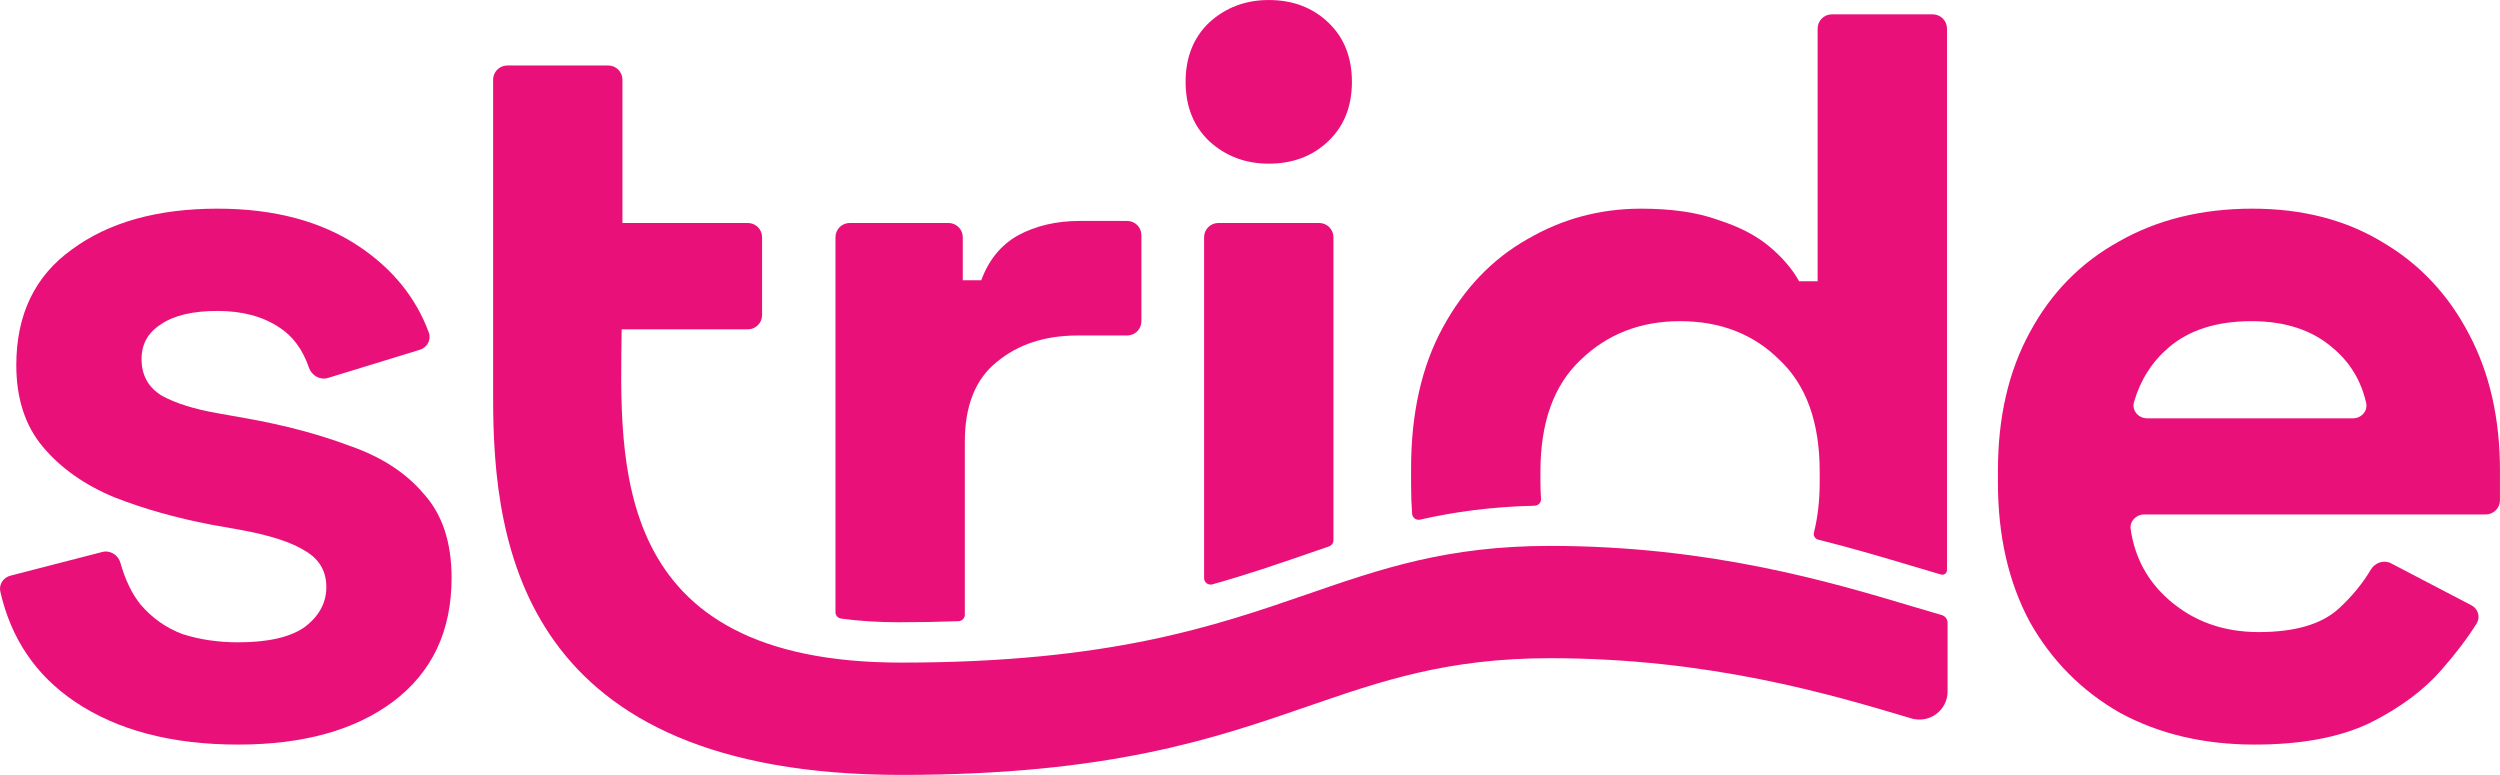
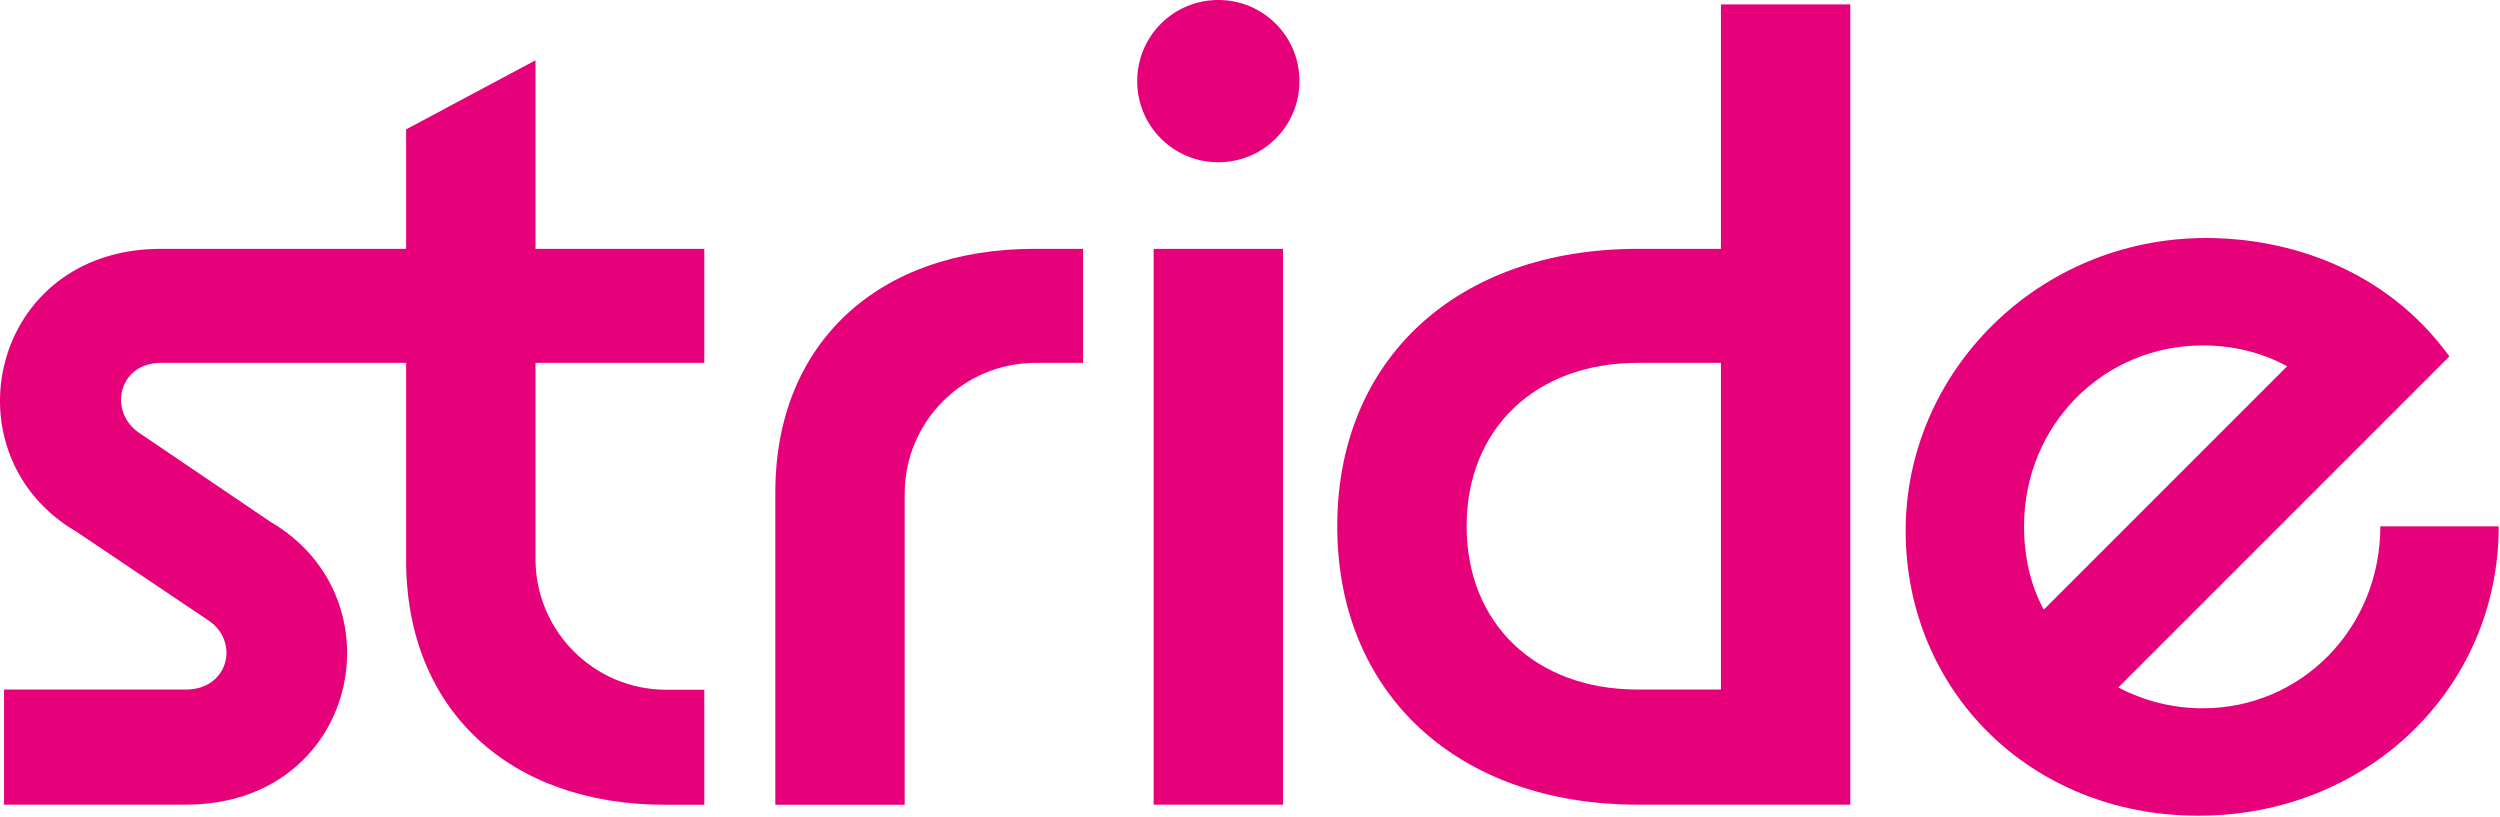
- <svg xmlns="http://www.w3.org/2000/svg" fill="none" viewBox="10.78 11.92 268.44 83.2">
-   <path d="M252.869 91.87C247.431 91.87 242.617 90.736 238.428 88.466C234.313 86.123 231.08 82.866 228.728 78.692C226.45 74.446 225.31 69.468 225.31 63.757V62.439C225.31 56.729 226.45 51.787 228.728 47.614C231.006 43.367 234.202 40.109 238.318 37.84C242.434 35.497 247.211 34.325 252.649 34.325C258.014 34.325 262.68 35.533 266.649 37.95C270.618 40.292 273.704 43.587 275.909 47.833C278.114 52.006 279.216 56.875 279.216 62.439V65.636C279.216 66.479 278.531 67.161 277.685 67.161H241.013C240.144 67.161 239.44 67.884 239.563 68.741C239.999 71.761 241.347 74.273 243.61 76.277C246.255 78.619 249.489 79.79 253.31 79.79C257.205 79.79 260.071 78.948 261.909 77.265C263.314 75.977 264.461 74.582 265.351 73.08C265.795 72.33 266.746 72.002 267.521 72.407C267.521 72.407 273.487 75.523 276.171 76.925C276.51 77.102 276.76 77.41 276.863 77.777C276.966 78.143 276.913 78.536 276.716 78.862C275.746 80.413 274.486 82.078 272.932 83.854C271.022 86.05 268.449 87.954 265.216 89.564C261.982 91.102 257.867 91.87 252.869 91.87ZM239.922 55.088C239.661 55.992 240.387 56.838 241.332 56.838H263.426C264.327 56.838 265.044 56.062 264.848 55.185C264.312 52.794 263.112 50.819 261.248 49.261C259.043 47.357 256.14 46.406 252.539 46.406C248.791 46.406 245.814 47.357 243.61 49.261C241.829 50.798 240.601 52.74 239.922 55.088Z" fill="#E91179" />
-   <path d="M36.341 91.87C29.212 91.87 23.37 90.333 18.813 87.258C14.629 84.434 11.963 80.498 10.815 75.451C10.64 74.68 11.135 73.928 11.903 73.731L21.766 71.189C22.617 70.97 23.471 71.511 23.709 72.354C24.224 74.184 24.944 75.674 25.869 76.826C27.118 78.29 28.624 79.351 30.388 80.01C32.226 80.596 34.21 80.889 36.341 80.889C39.575 80.889 41.963 80.339 43.507 79.242C45.05 78.07 45.821 76.642 45.821 74.958C45.821 73.275 45.087 71.993 43.617 71.115C42.147 70.163 39.795 69.394 36.562 68.808L33.475 68.26C29.653 67.527 26.163 66.539 23.003 65.295C19.842 63.977 17.307 62.183 15.396 59.913C13.485 57.644 12.53 54.715 12.53 51.128C12.53 45.71 14.514 41.574 18.483 38.718C22.451 35.79 27.669 34.325 34.136 34.325C40.236 34.325 45.307 35.68 49.349 38.389C52.947 40.8 55.438 43.878 56.823 47.623C57.111 48.401 56.65 49.236 55.855 49.48L45.991 52.504C45.131 52.767 44.239 52.232 43.947 51.383C43.276 49.435 42.211 47.995 40.75 47.065C38.987 45.893 36.782 45.307 34.136 45.307C31.491 45.307 29.47 45.783 28.073 46.735C26.677 47.614 25.979 48.858 25.979 50.469C25.979 52.226 26.714 53.544 28.183 54.422C29.653 55.227 31.637 55.85 34.136 56.289L37.223 56.838C41.338 57.57 45.05 58.559 48.357 59.803C51.737 60.975 54.383 62.696 56.294 64.965C58.278 67.161 59.27 70.163 59.27 73.97C59.27 79.681 57.176 84.11 52.987 87.258C48.871 90.333 43.323 91.87 36.341 91.87Z" fill="#E91179" />
-   <path d="M140.621 27.078C142.385 28.688 144.516 29.494 147.014 29.494C149.587 29.494 151.718 28.688 153.408 27.078C155.099 25.467 155.944 23.344 155.944 20.708C155.944 18.073 155.099 15.949 153.408 14.338C151.718 12.728 149.587 11.923 147.014 11.923C144.516 11.923 142.385 12.728 140.621 14.338C138.931 15.949 138.086 18.073 138.086 20.708C138.086 23.344 138.931 25.467 140.621 27.078Z" fill="#E91179" />
-   <path d="M219.21 73.612C219.359 73.654 219.52 73.625 219.644 73.531C219.767 73.438 219.84 73.293 219.84 73.138C219.84 66.717 219.84 14.985 219.84 14.985C219.84 14.143 219.155 13.46 218.309 13.46H207.481C206.636 13.46 205.95 14.143 205.95 14.985V42.123H203.966C203.231 40.805 202.165 39.56 200.769 38.389C199.373 37.217 197.536 36.266 195.258 35.534C193.052 34.728 190.296 34.326 186.99 34.326C182.58 34.326 178.501 35.424 174.753 37.62C171.005 39.743 167.992 42.892 165.714 47.065C163.436 51.238 162.296 56.289 162.296 62.219V63.977C162.296 65.044 162.333 66.082 162.407 67.092C162.423 67.293 162.525 67.478 162.689 67.598C162.852 67.718 163.06 67.761 163.258 67.716C166.913 66.889 170.88 66.33 175.568 66.223C175.759 66.219 175.939 66.137 176.068 65.997C176.196 65.856 176.261 65.67 176.248 65.48C176.207 64.887 176.186 64.276 176.186 63.647V62.549C176.186 57.278 177.62 53.288 180.485 50.579C183.351 47.797 186.916 46.406 191.179 46.406C195.515 46.406 199.079 47.797 201.872 50.579C204.737 53.288 206.171 57.278 206.171 62.549V63.647C206.171 65.644 205.965 67.462 205.554 69.102C205.512 69.263 205.536 69.435 205.622 69.578C205.707 69.721 205.847 69.825 206.009 69.865C209.828 70.82 213.167 71.818 216.012 72.668C217.158 73.011 218.225 73.33 219.21 73.612Z" fill="#E91179" />
-   <path d="M77.616 47.284H91.078C91.923 47.284 92.609 46.601 92.609 45.759V37.388C92.609 36.546 91.923 35.863 91.078 35.863H77.616V20.476C77.616 19.634 76.93 18.951 76.085 18.951H65.257C64.448 18.951 63.785 19.578 63.73 20.371V38.74L63.73 54.719C63.73 70.537 66.843 95.126 107.549 95.126C129.882 95.126 141.198 91.219 151.193 87.768C159.098 85.039 166.175 82.595 177.222 82.595C194.388 82.595 207.442 86.497 216.011 89.059H216.012C216.927 89.332 217.918 89.159 218.684 88.59C219.451 88.022 219.903 87.127 219.903 86.175C219.903 83.479 219.903 80.178 219.903 78.797C219.903 78.409 219.644 78.067 219.269 77.96C218.267 77.674 217.181 77.349 216.011 77C207.442 74.439 194.388 70.537 177.222 70.537C166.175 70.537 159.098 72.98 151.193 75.71C141.198 79.16 129.882 83.067 107.549 83.067C76.085 83.067 77.378 61.547 77.531 47.284C77.559 47.284 77.588 47.284 77.616 47.284Z" fill="#E91179" />
-   <path d="M100.489 77.652C100.489 77.998 100.745 78.291 101.089 78.34C102.994 78.599 105.049 78.735 107.266 78.735C109.523 78.735 111.667 78.695 113.708 78.62C114.083 78.606 114.379 78.299 114.379 77.927C114.379 74.534 114.379 59.364 114.379 59.364C114.379 55.484 115.518 52.629 117.797 50.798C120.075 48.895 122.978 47.943 126.505 47.943H131.809C132.655 47.943 133.34 47.26 133.34 46.418V37.169C133.34 36.326 132.655 35.643 131.809 35.643H126.726C124.227 35.643 122.022 36.156 120.112 37.181C118.274 38.206 116.952 39.817 116.143 42.013H114.159V37.388C114.159 36.546 113.473 35.863 112.628 35.863H102.02C101.175 35.863 100.489 36.546 100.489 37.388V77.652Z" fill="#E91179" />
-   <path d="M151.193 71.378C151.964 71.111 152.728 70.847 153.488 70.589C153.77 70.493 153.96 70.228 153.96 69.932C153.96 65.807 153.96 37.388 153.96 37.388C153.96 36.546 153.274 35.863 152.428 35.863H141.601C140.755 35.863 140.07 36.546 140.07 37.388V73.997C140.07 74.214 140.172 74.418 140.346 74.55C140.519 74.681 140.744 74.724 140.954 74.666C144.708 73.617 148.017 72.474 151.193 71.378Z" fill="#E91179" />
+ <svg xmlns="http://www.w3.org/2000/svg" width="597" height="195" viewBox="0 0 597 195" fill="none">
+   <path d="M159.13 164.713C141.852 164.713 127.873 150.708 127.873 133.456V86.65H168.187V59.425H127.873V14.398L96.983 30.891V59.425H38.397C-2.441 59.425 -13.174 108.639 18.239 126.964L50.177 148.43C57.245 153.666 54.365 164.66 44.418 164.66H0.962V192.147H44.418C85.517 192.147 95.988 142.933 64.575 124.608L32.899 103.142C25.831 97.906 28.449 86.65 38.397 86.65H96.983V133.823C96.983 169.425 121.59 192.174 158.763 192.174H168.187V164.713H159.13Z" fill="#E6007A" />
+   <path d="M247.295 86.651C230.018 86.651 216.039 100.656 216.039 117.908V192.175H185.148V117.541C185.148 81.939 209.756 59.426 246.929 59.426H258.63V86.651H247.295Z" fill="#E6007A" />
+   <path d="M290.936 0C301.669 0 310.308 8.639 310.308 19.372C310.308 30.105 301.669 38.743 290.936 38.743C280.203 38.743 271.564 30.105 271.564 19.372C271.564 8.639 280.203 0 290.936 0ZM275.491 59.424H306.381V192.147H275.491V59.424Z" fill="#E6007A" />
+   <path d="M391.064 192.149C348.132 192.149 319.336 165.709 319.336 125.656C319.336 85.604 348.132 59.426 391.064 59.426H410.959V1.049H441.849V192.149H391.064ZM391.064 164.662H410.959V86.651H391.064C366.718 86.651 350.226 102.358 350.226 125.656C350.226 148.955 366.718 164.662 391.064 164.662Z" fill="#E6007A" />
+   <path d="M505.856 164.166C511.877 167.307 518.683 169.14 526.013 169.14C549.573 169.14 568.421 150.03 568.421 125.684H596.694C596.694 164.428 565.28 194.794 524.966 194.794C484.652 194.794 455.07 164.689 455.07 126.731C455.07 88.773 486.746 56.836 526.798 56.836C546.432 56.836 569.73 64.166 584.913 85.108L505.856 164.166ZM488.055 145.58L546.17 87.464C539.887 84.061 533.081 82.49 526.013 82.49C502.191 82.49 483.343 101.6 483.343 125.684C483.343 133.014 484.913 139.82 488.055 145.58Z" fill="#E6007A" />
</svg>
